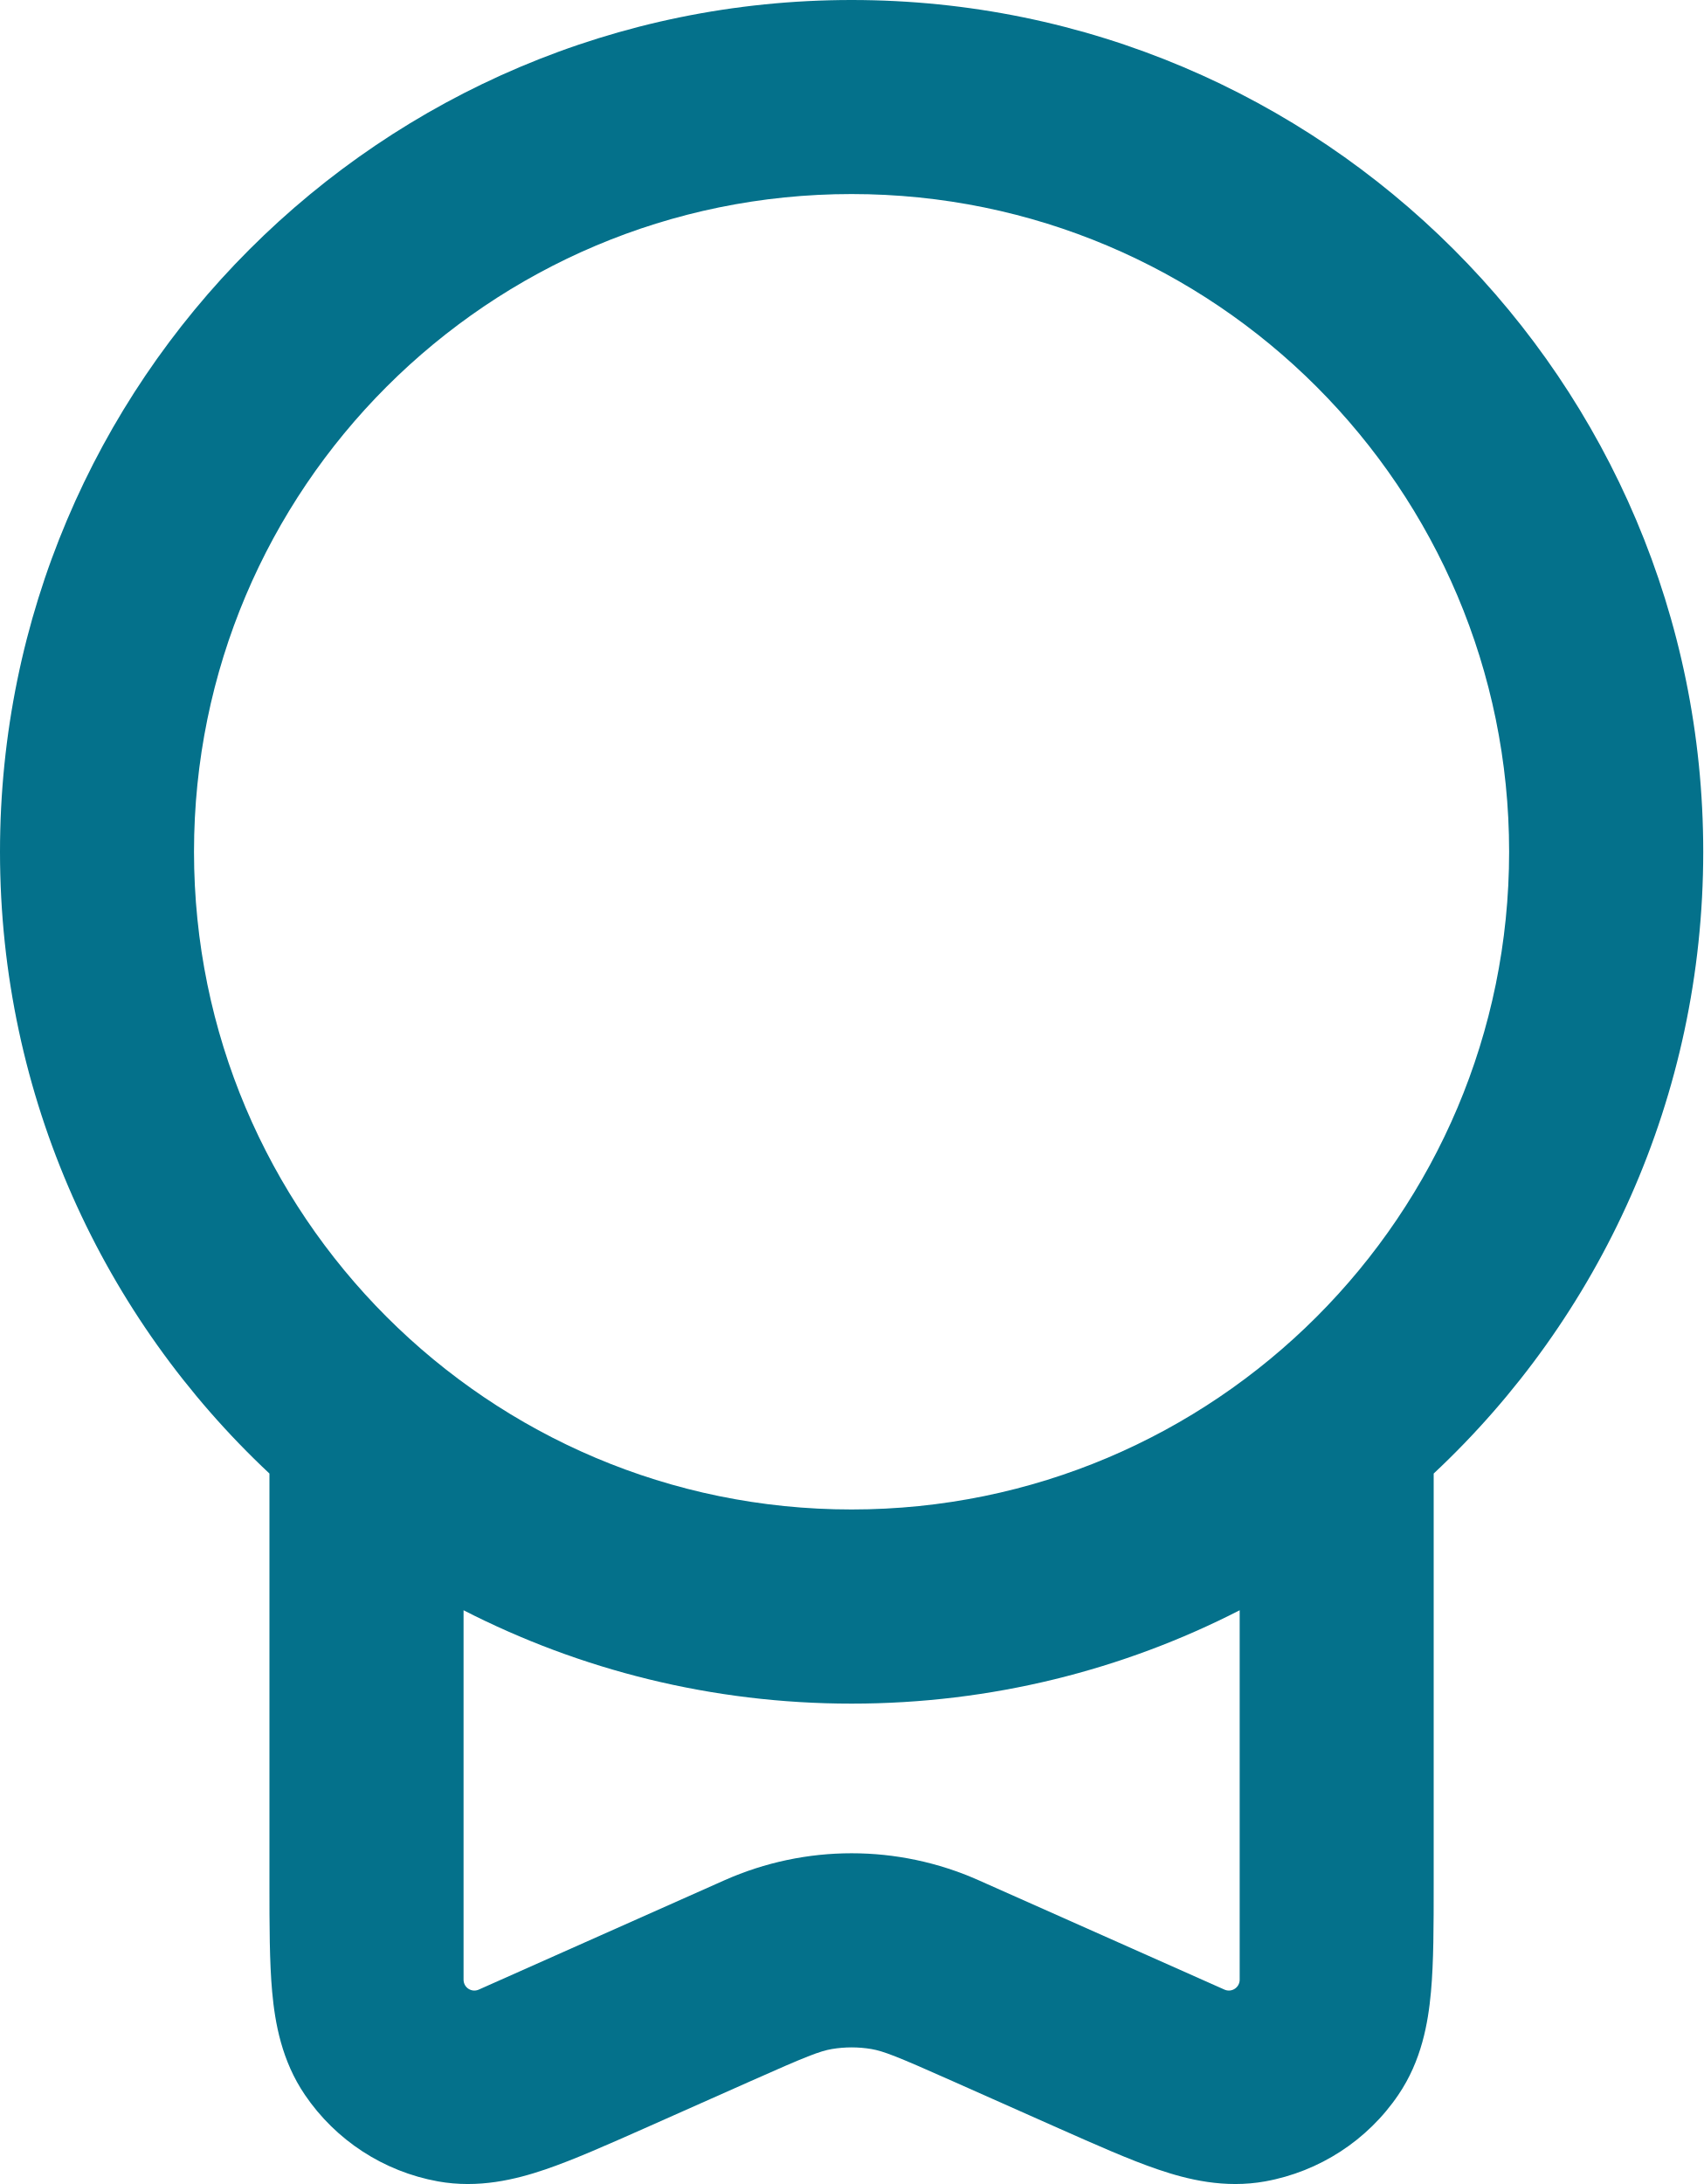
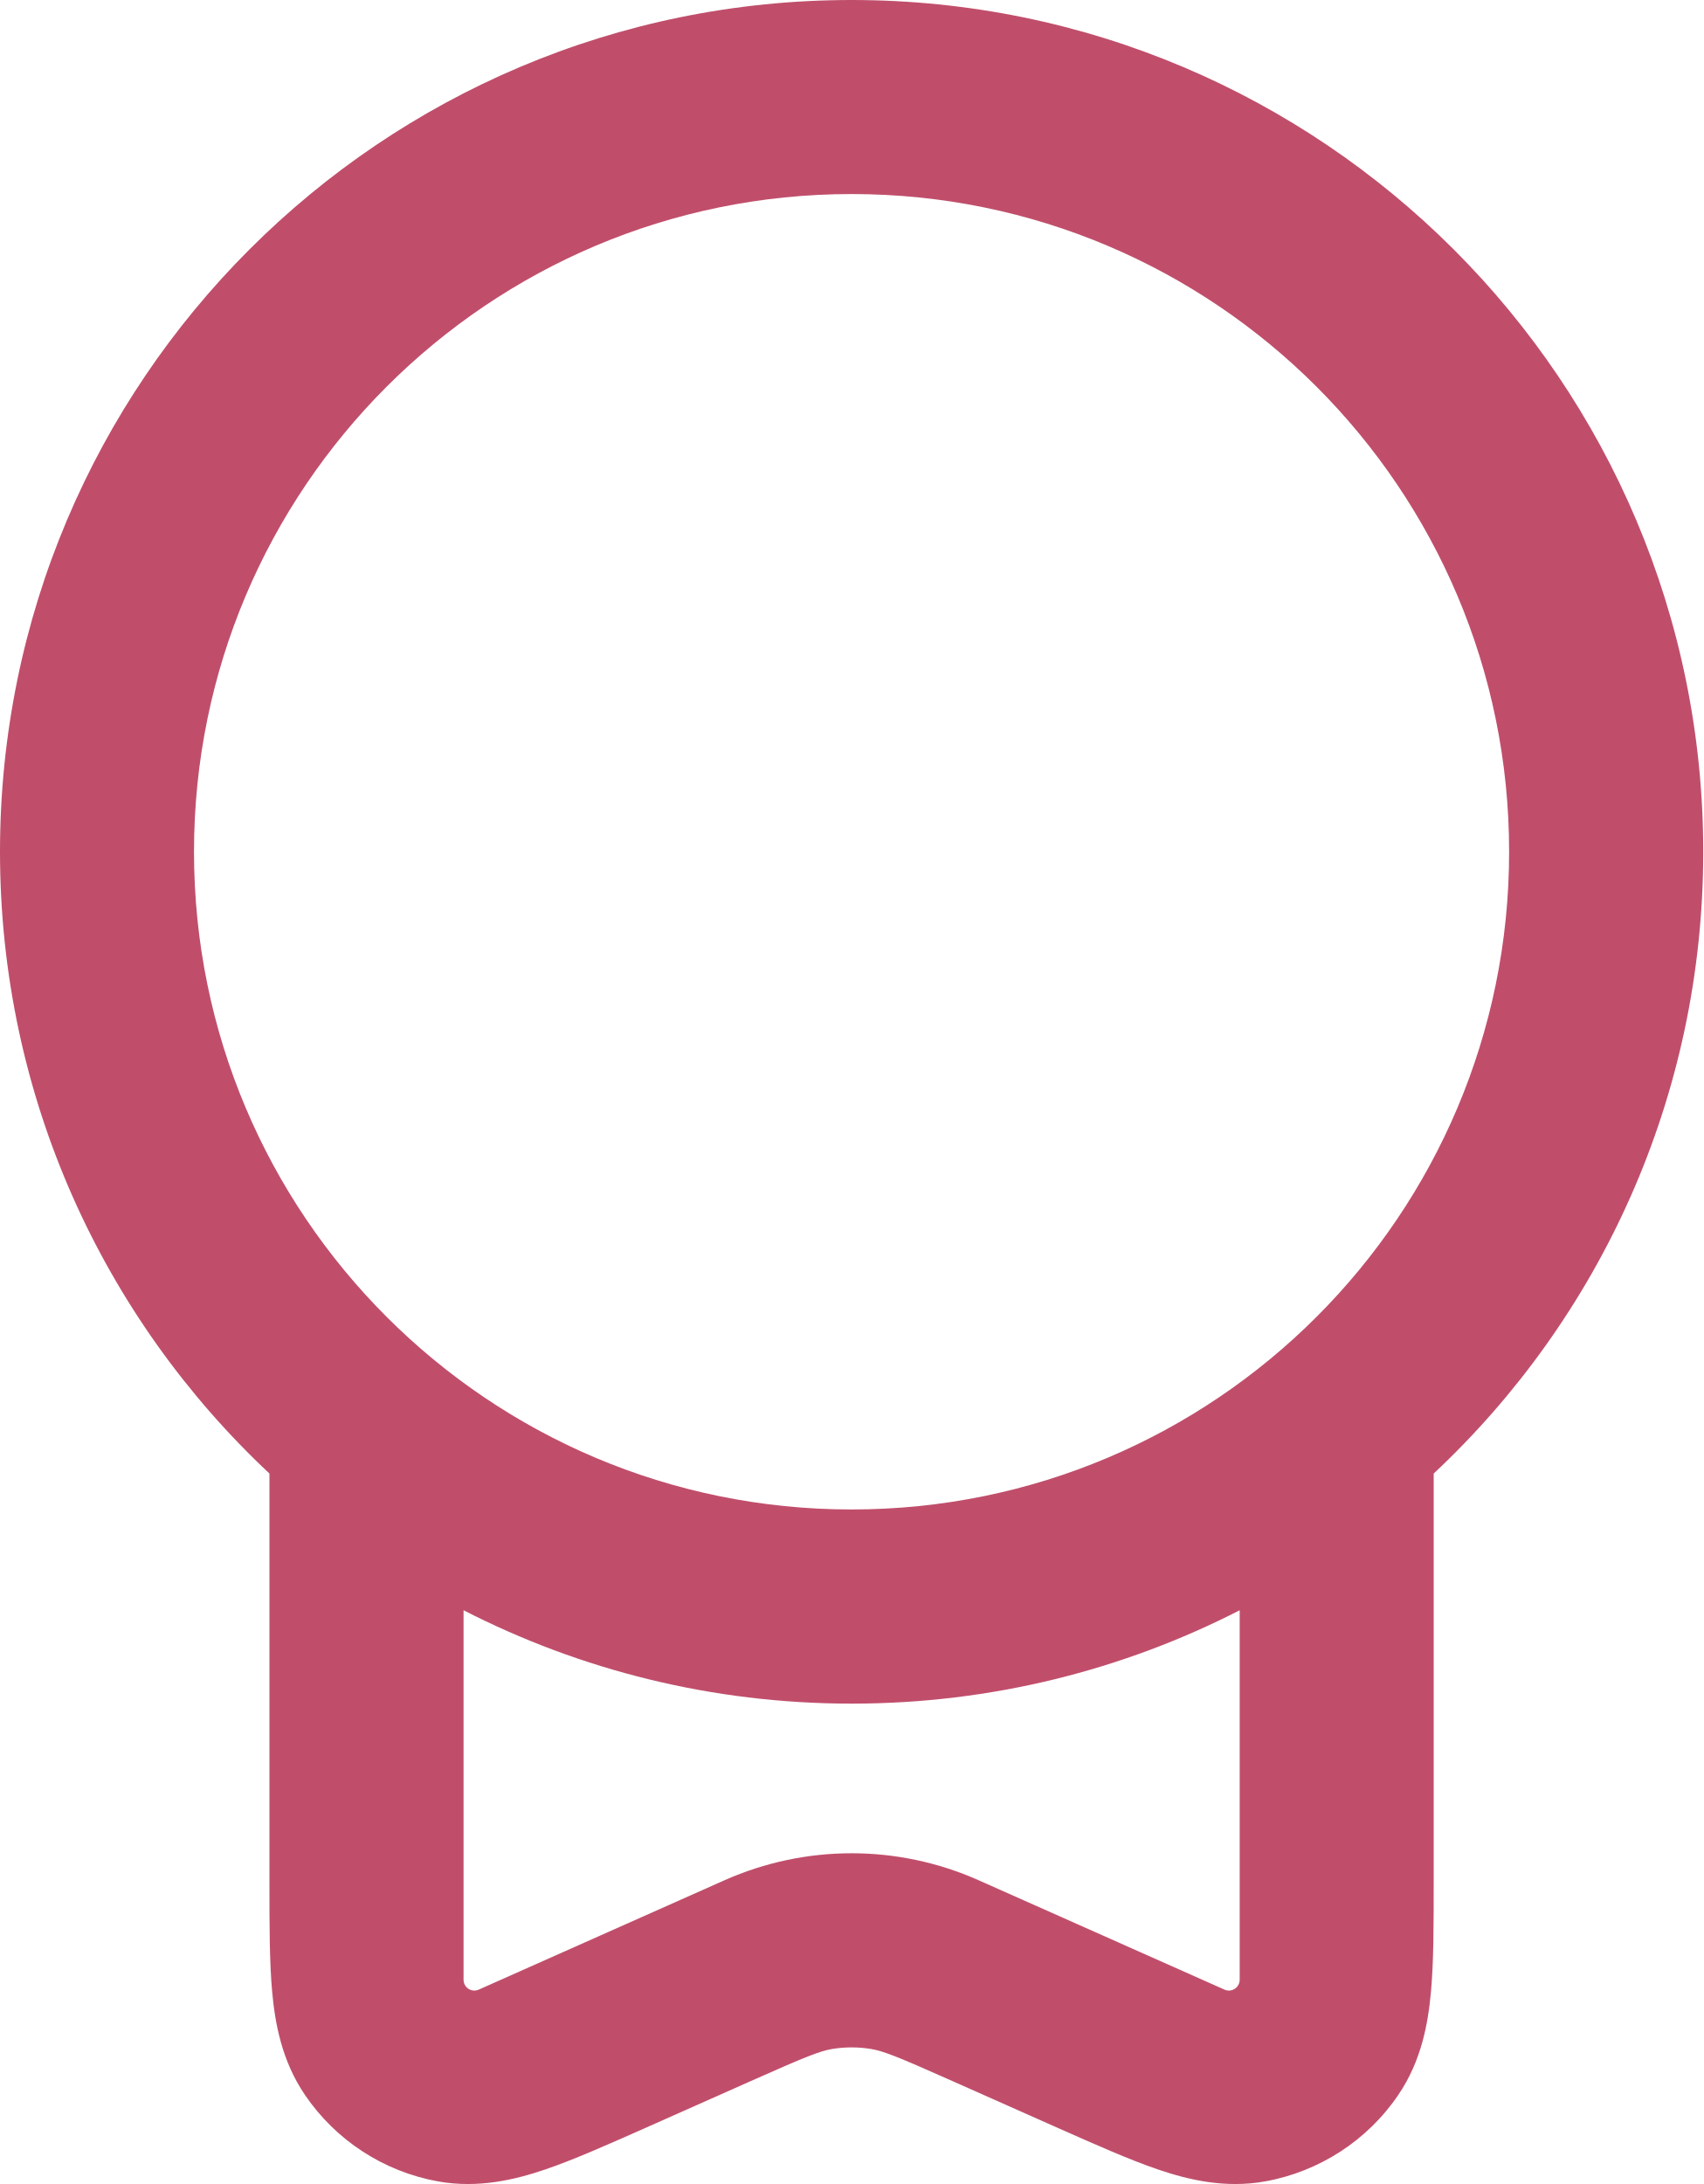
<svg xmlns="http://www.w3.org/2000/svg" preserveAspectRatio="none" overflow="visible" style="display: block;" width="15.601" height="20" viewBox="0 0 15.601 20" fill="none">
  <g id="Group">
-     <path id="Vector" fill-rule="evenodd" clip-rule="evenodd" d="M7.8 0C3.492 0 4.29153e-06 3.492 4.29153e-06 7.8C4.29153e-06 10.046 0.949 12.071 2.468 13.494V17.255C2.468 17.628 2.468 17.967 2.493 18.241C2.519 18.526 2.58 18.871 2.793 19.184C3.076 19.601 3.515 19.886 4.011 19.976C4.383 20.043 4.723 19.959 4.994 19.867C5.255 19.778 5.565 19.64 5.906 19.489L6.878 19.057C7.392 18.828 7.51 18.783 7.62 18.764C7.739 18.744 7.862 18.744 7.981 18.764C8.091 18.783 8.209 18.828 8.723 19.057L9.695 19.489C10.036 19.64 10.345 19.778 10.607 19.867C10.877 19.959 11.217 20.043 11.589 19.976C12.085 19.886 12.525 19.601 12.808 19.184C13.021 18.871 13.081 18.526 13.107 18.241C13.132 17.967 13.132 17.628 13.132 17.255V13.494C14.652 12.071 15.601 10.046 15.601 7.8C15.601 3.492 12.108 0 7.8 0ZM1.777 7.8C1.777 4.474 4.474 1.777 7.8 1.777C11.127 1.777 13.823 4.474 13.823 7.8C13.823 11.127 11.127 13.823 7.8 13.823C4.474 13.823 1.777 11.127 1.777 7.8ZM11.355 14.746C10.289 15.292 9.081 15.601 7.8 15.601C6.52 15.601 5.312 15.292 4.246 14.746V18.129C4.246 18.201 4.319 18.249 4.385 18.22L6.637 17.218C7.378 16.889 8.223 16.889 8.963 17.218L11.216 18.22C11.281 18.249 11.355 18.201 11.355 18.129V14.746Z" fill="#04718B" />
+     <path id="Vector" fill-rule="evenodd" clip-rule="evenodd" d="M7.8 0C3.492 0 4.29153e-06 3.492 4.29153e-06 7.8C4.29153e-06 10.046 0.949 12.071 2.468 13.494V17.255C2.468 17.628 2.468 17.967 2.493 18.241C2.519 18.526 2.58 18.871 2.793 19.184C3.076 19.601 3.515 19.886 4.011 19.976C4.383 20.043 4.723 19.959 4.994 19.867C5.255 19.778 5.565 19.64 5.906 19.489L6.878 19.057C7.392 18.828 7.51 18.783 7.62 18.764C7.739 18.744 7.862 18.744 7.981 18.764C8.091 18.783 8.209 18.828 8.723 19.057L9.695 19.489C10.036 19.64 10.345 19.778 10.607 19.867C10.877 19.959 11.217 20.043 11.589 19.976C12.085 19.886 12.525 19.601 12.808 19.184C13.021 18.871 13.081 18.526 13.107 18.241C13.132 17.967 13.132 17.628 13.132 17.255V13.494C14.652 12.071 15.601 10.046 15.601 7.8C15.601 3.492 12.108 0 7.8 0ZM1.777 7.8C1.777 4.474 4.474 1.777 7.8 1.777C11.127 1.777 13.823 4.474 13.823 7.8C13.823 11.127 11.127 13.823 7.8 13.823C4.474 13.823 1.777 11.127 1.777 7.8ZM11.355 14.746C10.289 15.292 9.081 15.601 7.8 15.601C6.52 15.601 5.312 15.292 4.246 14.746V18.129C4.246 18.201 4.319 18.249 4.385 18.22L6.637 17.218C7.378 16.889 8.223 16.889 8.963 17.218L11.216 18.22C11.281 18.249 11.355 18.201 11.355 18.129V14.746Z" fill="#C04E6B" />
  </g>
</svg>
